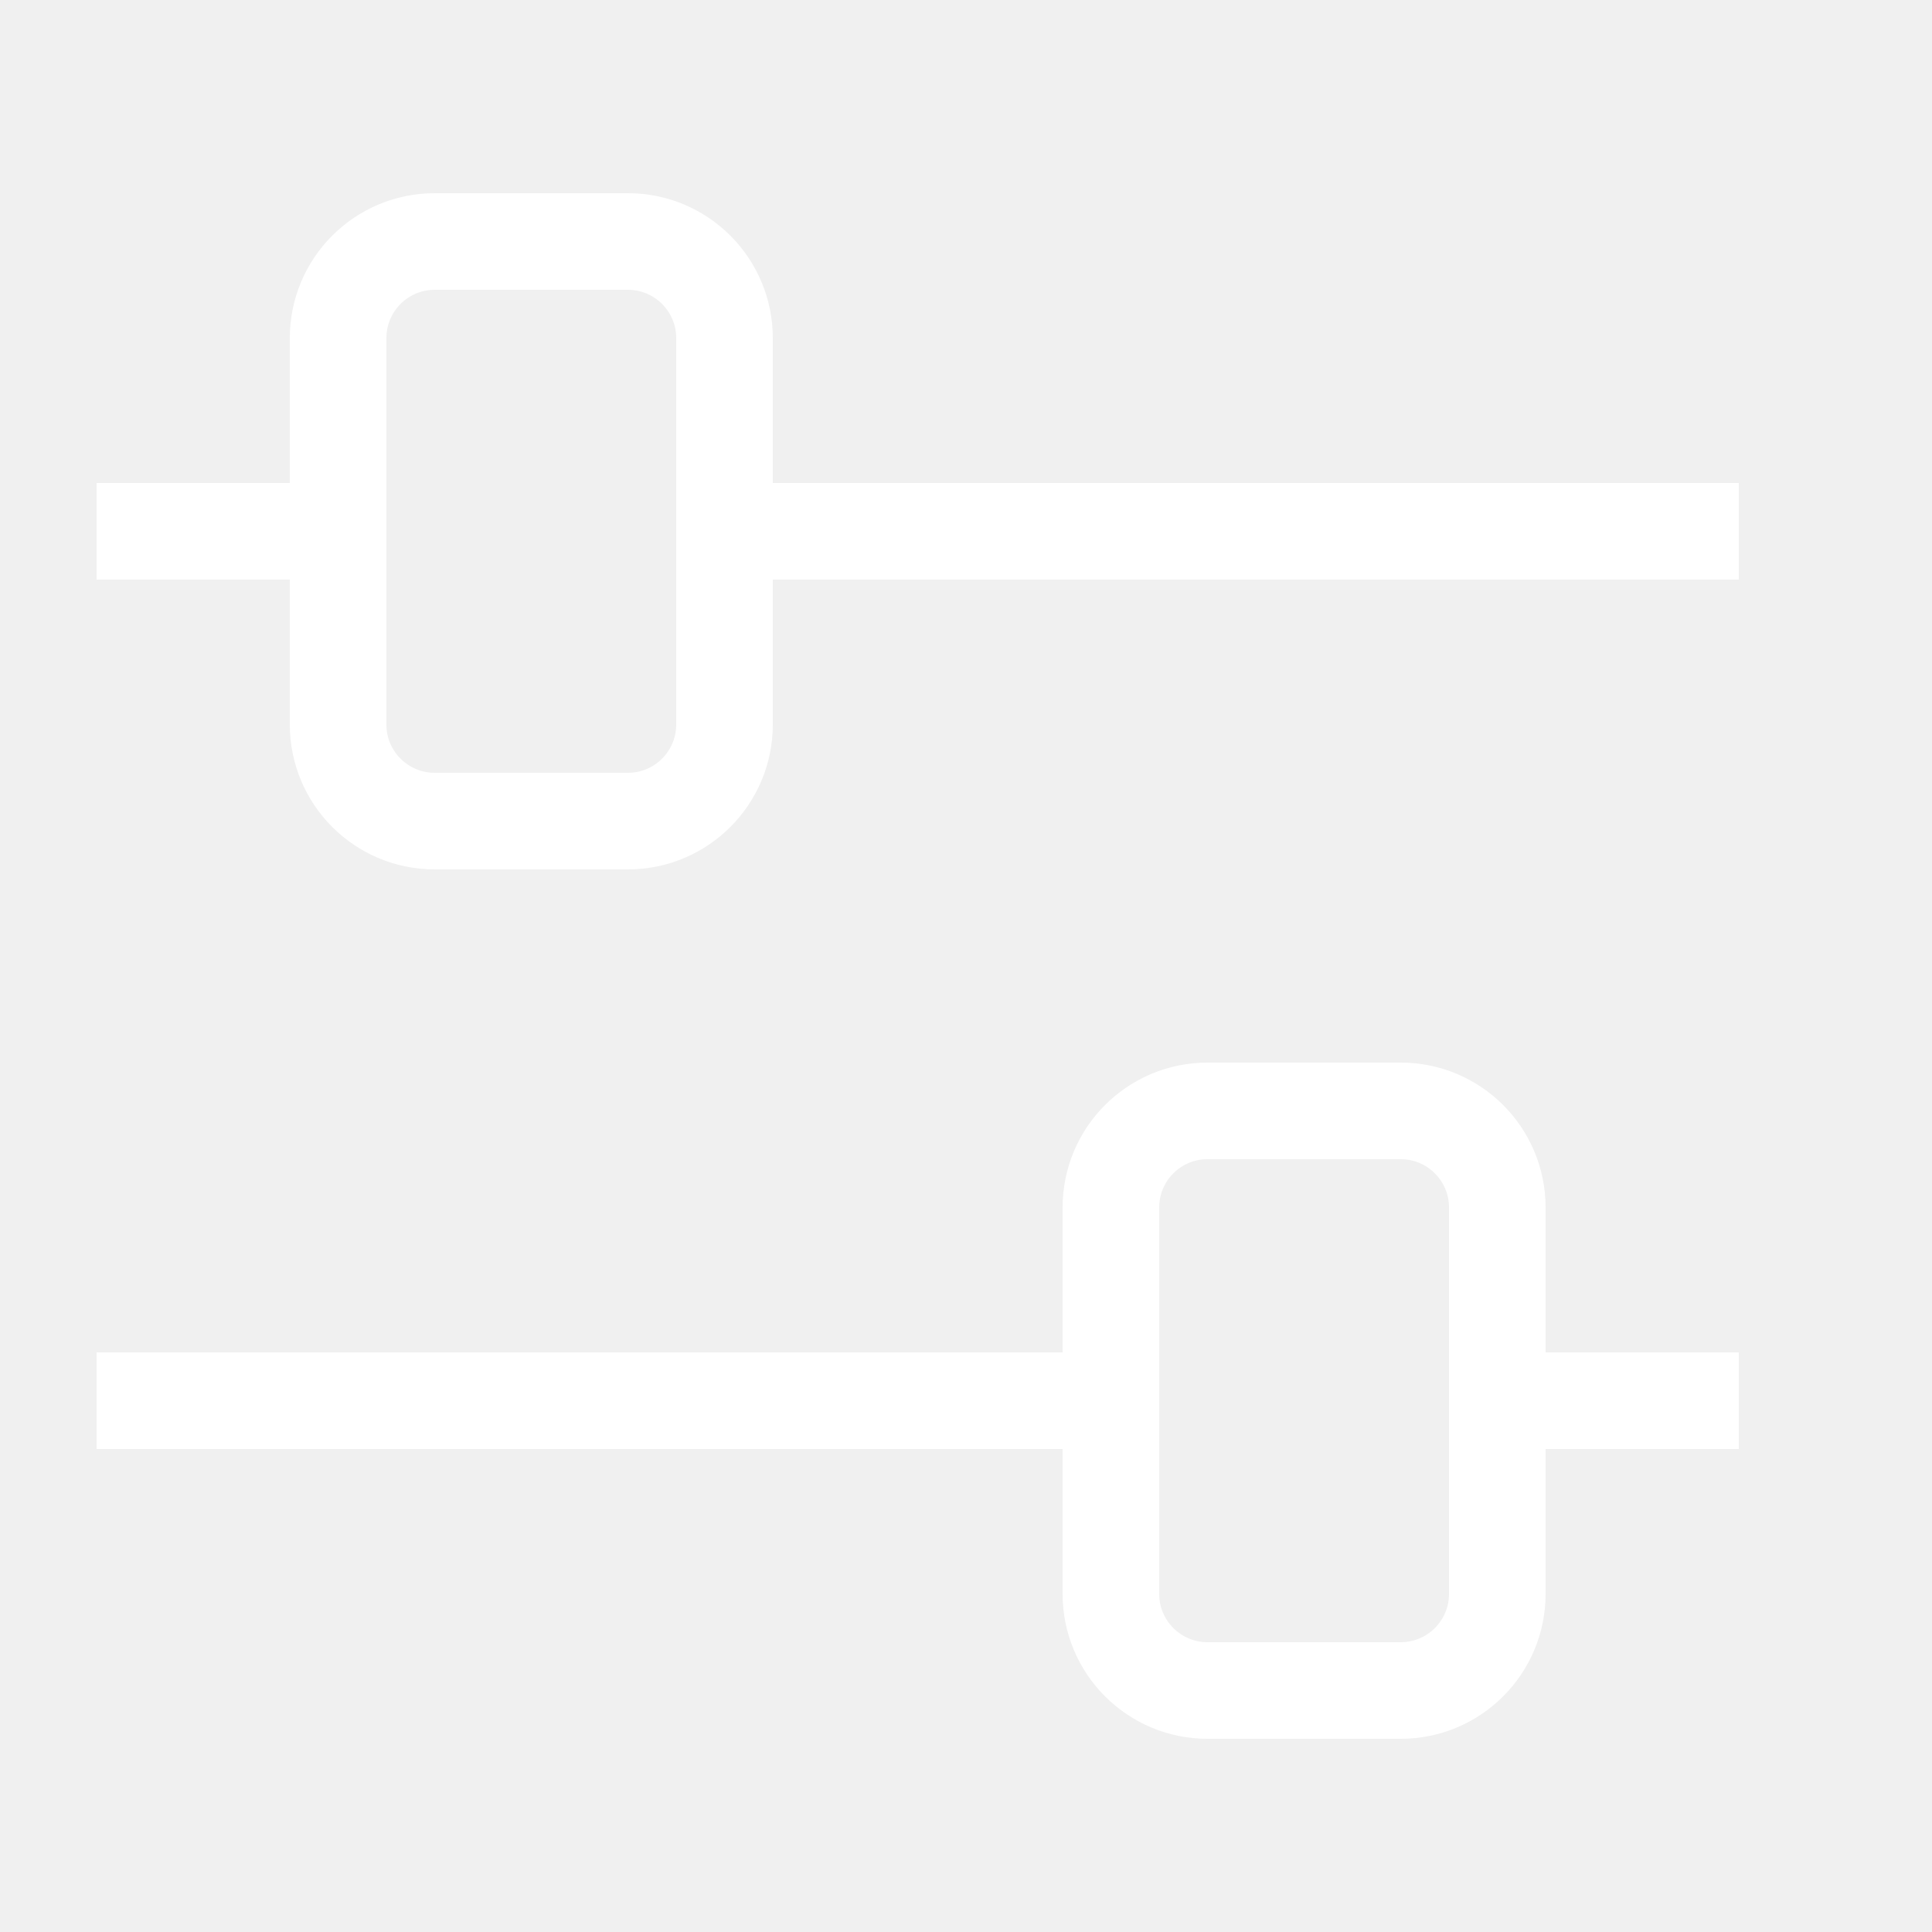
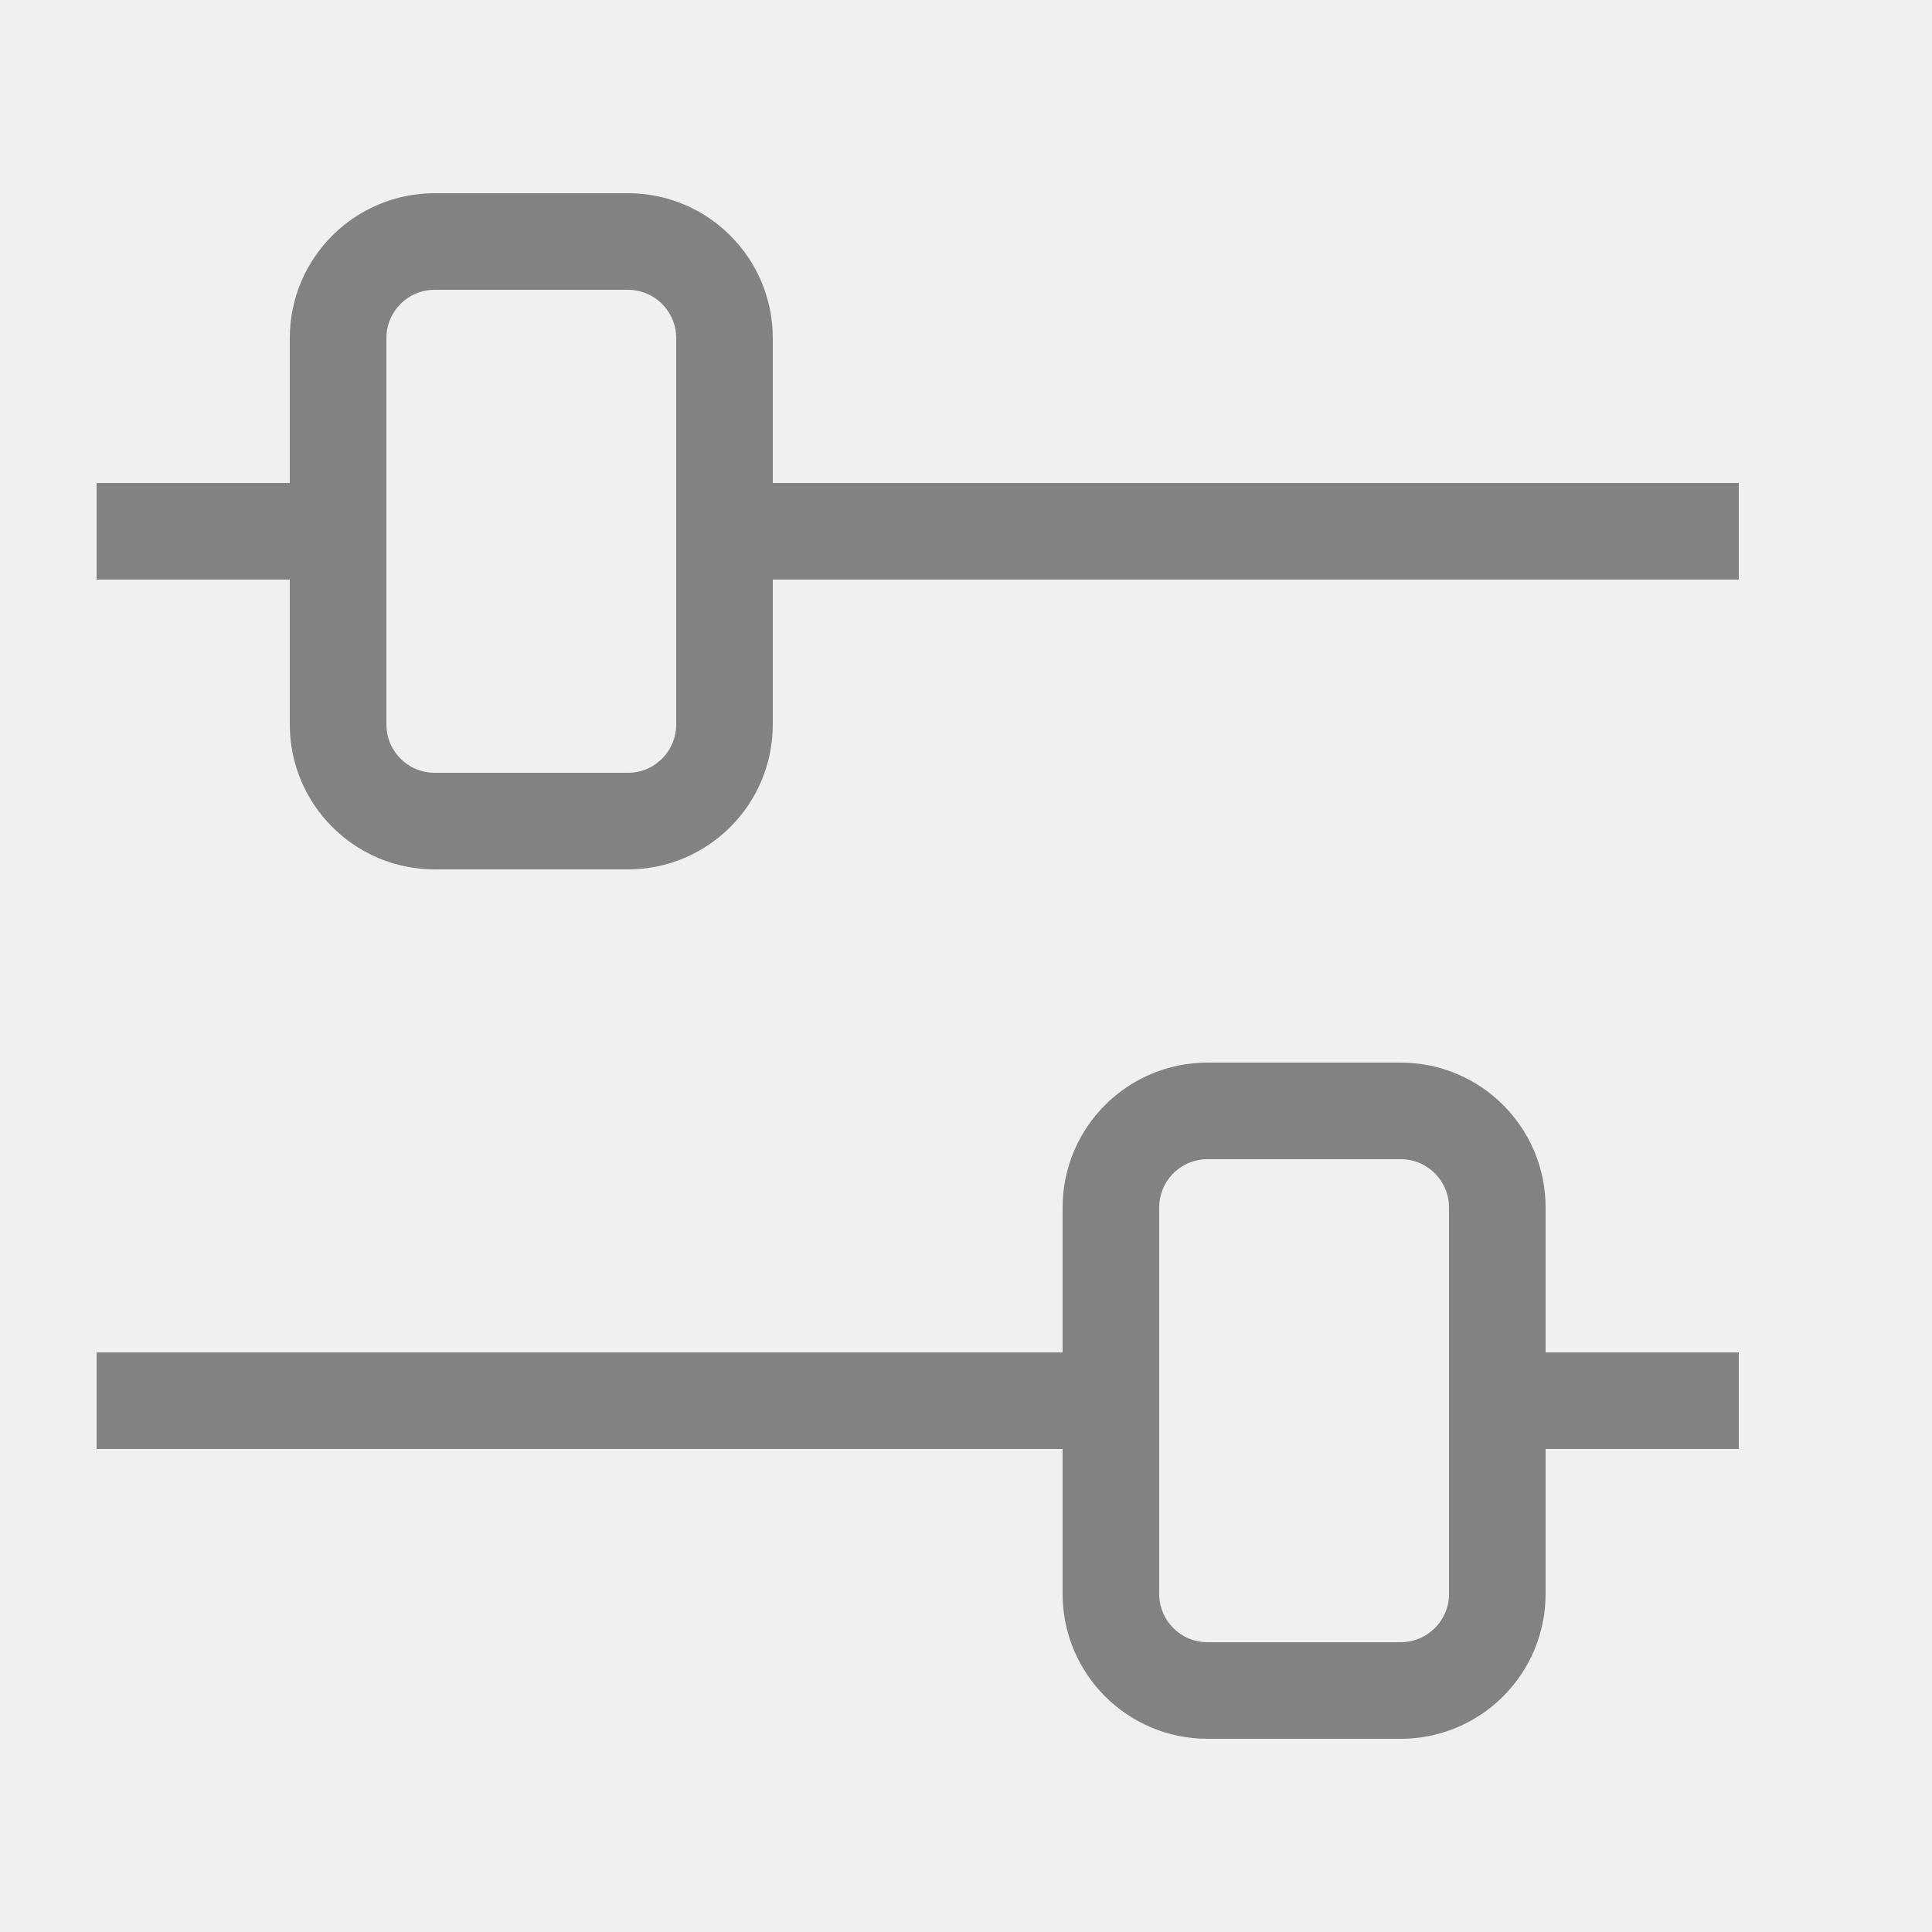
<svg xmlns="http://www.w3.org/2000/svg" width="20" height="20" viewBox="0 0 20 20">
-   <rect x="11.5" y="11.5" width="4" height="6" rx="1" style="fill:none;stroke:#fff;stroke-miterlimit:10" />
-   <line x1="1.5" y1="14.5" x2="10.5" y2="14.5" style="fill:none;stroke:#fff;stroke-linecap:square;stroke-miterlimit:10" />
-   <line x1="16.5" y1="14.5" x2="17.5" y2="14.5" style="fill:none;stroke:#fff;stroke-linecap:square;stroke-miterlimit:10" />
-   <rect x="3.5" y="2.5" width="4" height="6" rx="1" style="fill:none;stroke:#fff;stroke-miterlimit:10" />
-   <line x1="1.5" y1="5.5" x2="2.5" y2="5.5" style="fill:none;stroke:#fff;stroke-linecap:square;stroke-miterlimit:10" />
-   <line x1="8.5" y1="5.5" x2="17.5" y2="5.5" style="fill:none;stroke:#fff;stroke-linecap:square;stroke-miterlimit:10" />
+   <rect x="11.5" y="11.5" width="4" height="6" rx="1" style="fill:none;stroke:#828282;stroke-miterlimit:10" />
+   <line x1="1.5" y1="14.5" x2="10.5" y2="14.5" style="fill:none;stroke:#828282;stroke-linecap:square;stroke-miterlimit:10" />
+   <line x1="16.5" y1="14.5" x2="17.5" y2="14.5" style="fill:none;stroke:#828282;stroke-linecap:square;stroke-miterlimit:10" />
+   <rect x="3.5" y="2.5" width="4" height="6" rx="1" style="fill:none;stroke:#828282;stroke-miterlimit:10" />
+   <line x1="1.5" y1="5.5" x2="2.5" y2="5.5" style="fill:none;stroke:#828282;stroke-linecap:square;stroke-miterlimit:10" />
+   <line x1="8.5" y1="5.5" x2="17.5" y2="5.5" style="fill:none;stroke:#828282;stroke-linecap:square;stroke-miterlimit:10" />
</svg>
